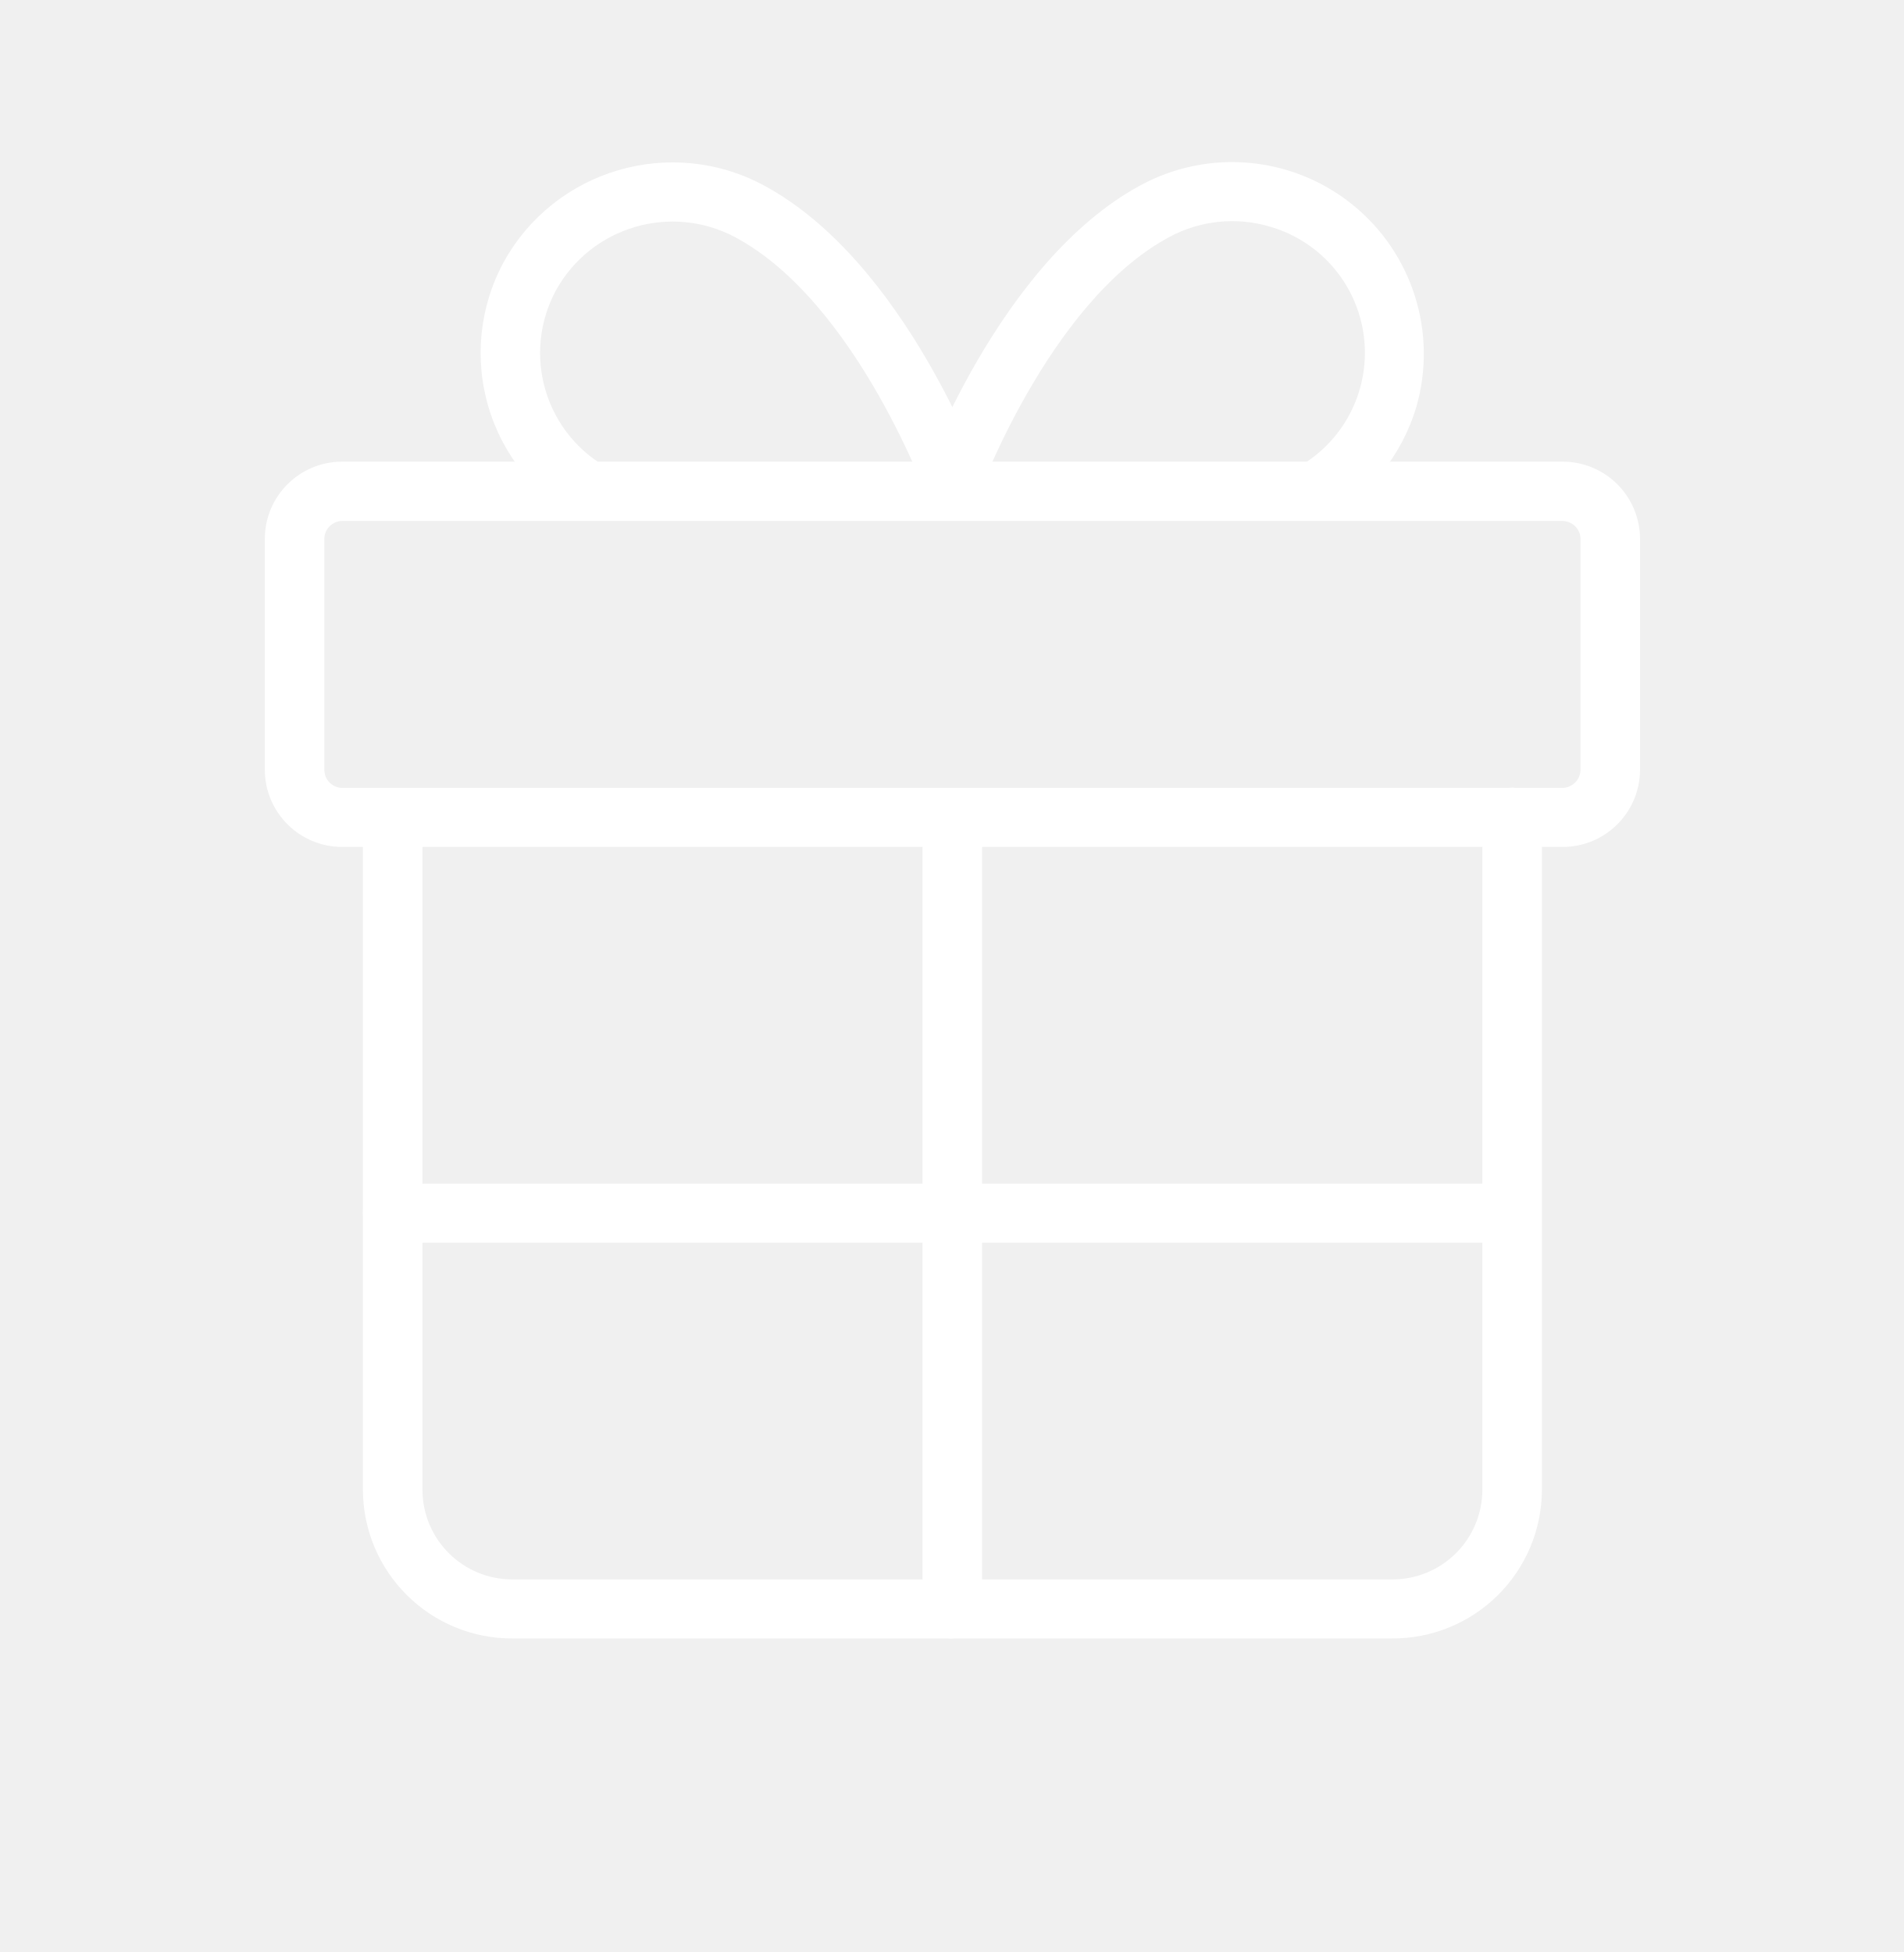
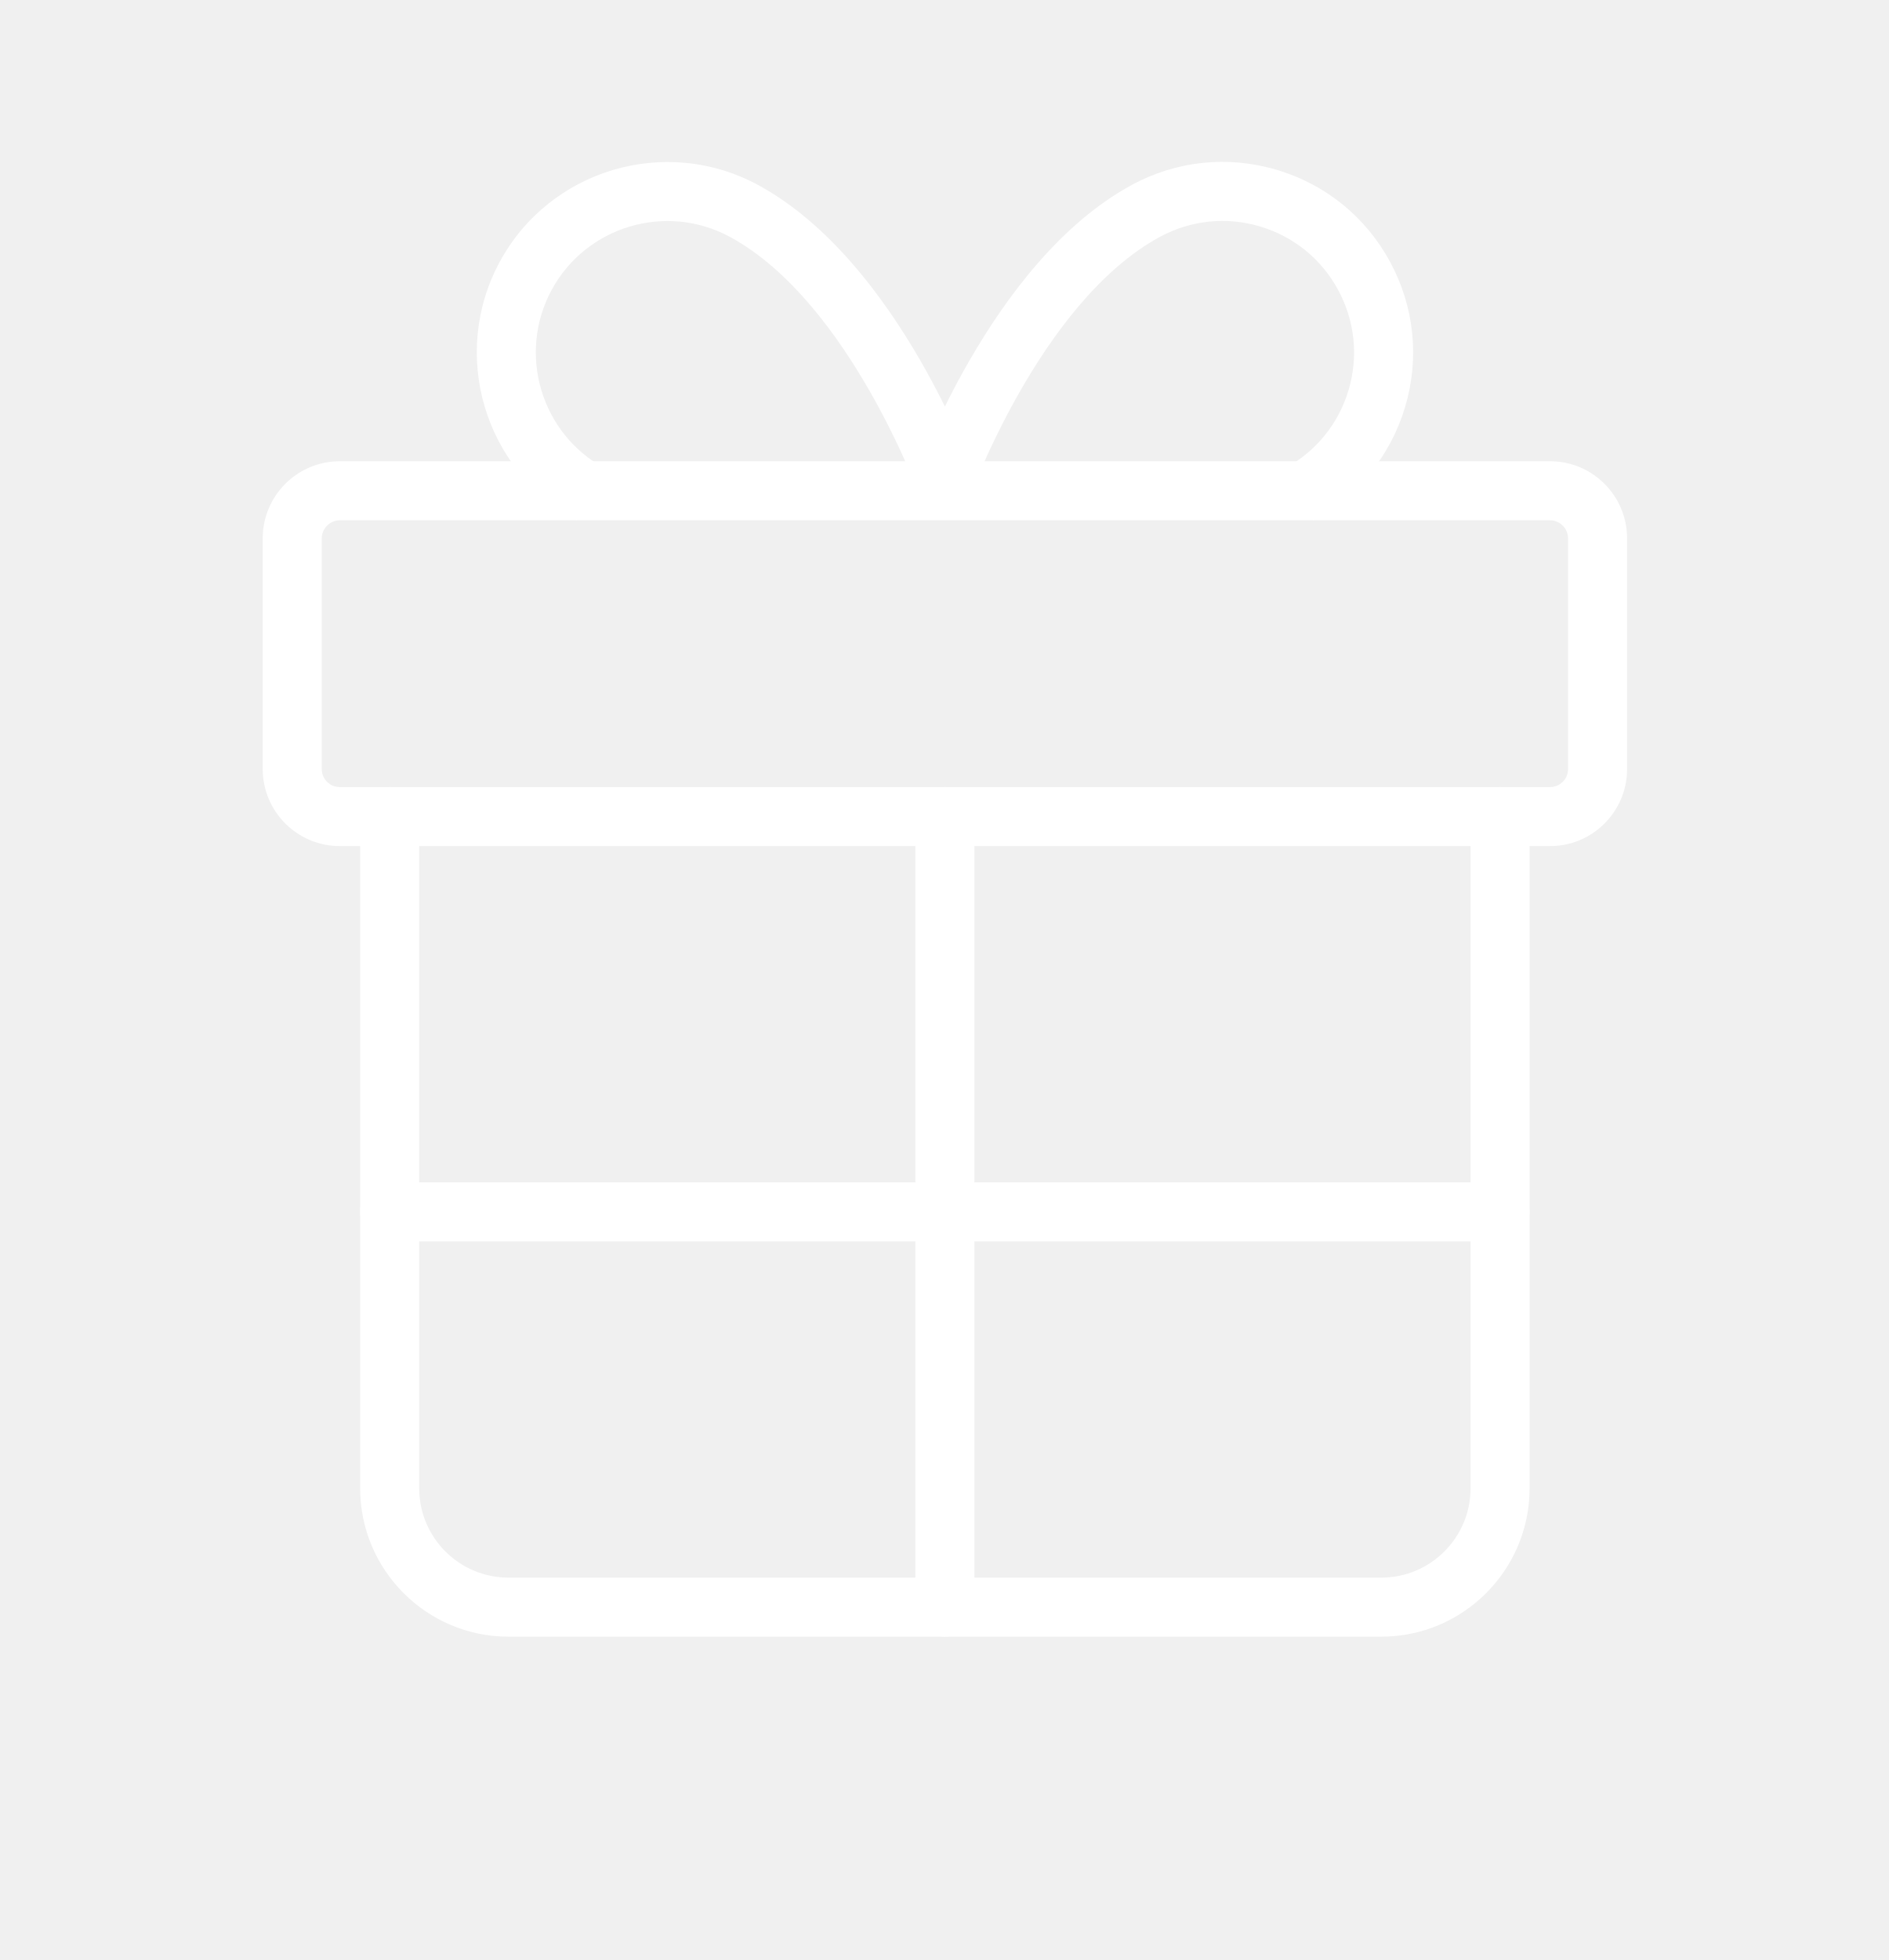
- <svg xmlns="http://www.w3.org/2000/svg" width="78" height="80" fill="none">
-   <path d="M64.02 34.71H14.03a3.17 3.17 0 0 1-3.18-3.16v-9.47a3.17 3.17 0 0 1 3.18-3.16h49.98a3.17 3.17 0 0 1 3.19 3.16v9.47a3.17 3.17 0 0 1-3.18 3.16ZM14.03 21.35c-.4 0-.74.33-.74.73v9.47c0 .41.33.74.74.74h49.98c.41 0 .75-.33.75-.74v-9.47c0-.4-.34-.73-.75-.73H14.03Z" fill="#fff" />
-   <path d="M57.04 67.15H21a6.11 6.11 0 0 1-6.13-6.09V33.5c0-.67.55-1.2 1.22-1.2.68 0 1.22.53 1.22 1.2v27.56A3.68 3.68 0 0 0 21 64.73h36.04a3.68 3.68 0 0 0 3.7-3.67V33.5a1.22 1.22 0 0 1 2.44 0v27.56a6.11 6.11 0 0 1-6.14 6.09Z" fill="#fff" />
-   <path d="M39.02 67.15c-.67 0-1.22-.54-1.22-1.21V33.5c0-.67.55-1.2 1.22-1.2.68 0 1.22.53 1.22 1.2v32.44c0 .67-.54 1.2-1.22 1.2ZM23.81 21.34a7.8 7.8 0 0 1-3.17-10.6A7.9 7.9 0 0 1 31.3 7.6c5.82 3.13 8.96 11.86 9.09 12.23l-2.3.8c-.03-.08-2.96-8.22-7.95-10.9a5.46 5.46 0 0 0-7.36 2.17 5.39 5.39 0 0 0 2.2 7.32l-1.17 2.13Z" fill="#fff" />
-   <path d="m54.23 21.34-1.16-2.13a5.38 5.38 0 0 0-1.03-9.92 5.43 5.43 0 0 0-4.14.43c-4.98 2.68-7.91 10.82-7.94 10.9l-2.3-.8c.13-.37 3.27-9.1 9.08-12.23a7.86 7.86 0 0 1 11.29 9.1c-.6 2-1.95 3.66-3.8 4.65ZM61.95 50.93H16.09c-.67 0-1.22-.54-1.22-1.21 0-.67.55-1.21 1.22-1.21h45.86c.67 0 1.22.54 1.22 1.21 0 .67-.55 1.21-1.22 1.21Z" fill="#fff" />
+ <svg xmlns="http://www.w3.org/2000/svg" width="80" height="83" viewBox="0 0 80 83" fill="none">
+   <path d="M65.657 35.829H14.391C12.591 35.829 11.128 34.366 11.128 32.567V22.795C11.128 20.996 12.591 19.532 14.391 19.532H65.656C67.455 19.532 68.918 20.996 68.918 22.795V32.568C68.919 34.366 67.456 35.829 65.657 35.829ZM14.391 22.032C13.977 22.032 13.628 22.382 13.628 22.795V32.568C13.628 32.988 13.97 33.33 14.391 33.33H65.656C66.076 33.33 66.418 32.988 66.418 32.568V22.795C66.418 22.381 66.069 22.032 65.656 22.032H14.391Z" fill="white" />
+   <path d="M58.507 69.308H21.537C18.074 69.308 15.255 66.49 15.255 63.026V34.579C15.255 33.889 15.816 33.329 16.506 33.329C17.195 33.329 17.756 33.889 17.756 34.579V63.026C17.756 65.112 19.452 66.808 21.537 66.808H58.507C60.592 66.808 62.288 65.112 62.288 63.026V34.579C62.288 33.889 62.848 33.329 63.538 33.329C64.228 33.329 64.788 33.889 64.788 34.579V63.026C64.788 66.49 61.971 69.308 58.507 69.308Z" fill="white" />
+   <path d="M40.023 69.308C39.333 69.308 38.773 68.749 38.773 68.058V34.579C38.773 33.889 39.333 33.329 40.023 33.329C40.713 33.329 41.273 33.889 41.273 34.579V68.057C41.273 68.749 40.714 69.308 40.023 69.308Z" fill="white" />
+   <path d="M24.422 22.028C20.509 19.908 19.049 15 21.168 11.087C23.284 7.176 28.191 5.715 32.106 7.832C38.069 11.062 41.289 20.073 41.422 20.455L39.064 21.284C39.034 21.199 36.026 12.798 30.916 10.03C28.213 8.569 24.827 9.578 23.366 12.277C21.904 14.979 22.912 18.366 25.614 19.83L24.422 22.028Z" fill="white" />
+   <path d="M55.622 22.028L54.432 19.829C55.741 19.12 56.696 17.944 57.121 16.518C57.545 15.092 57.388 13.586 56.679 12.278C55.971 10.968 54.796 10.015 53.371 9.59C51.944 9.166 50.439 9.322 49.131 10.03C44.021 12.798 41.013 21.198 40.983 21.283L38.624 20.454C38.758 20.072 41.977 11.061 47.941 7.831C49.836 6.805 52.019 6.579 54.084 7.194C56.151 7.808 57.852 9.191 58.878 11.087C59.905 12.982 60.132 15.164 59.517 17.231C58.901 19.297 57.518 21 55.622 22.028Z" fill="white" />
+   <path d="M63.538 52.569H16.506C15.816 52.569 15.255 52.009 15.255 51.319C15.255 50.629 15.816 50.069 16.506 50.069H63.538C64.228 50.069 64.788 50.629 64.788 51.319C64.788 52.009 64.229 52.569 63.538 52.569Z" fill="white" />
</svg>
